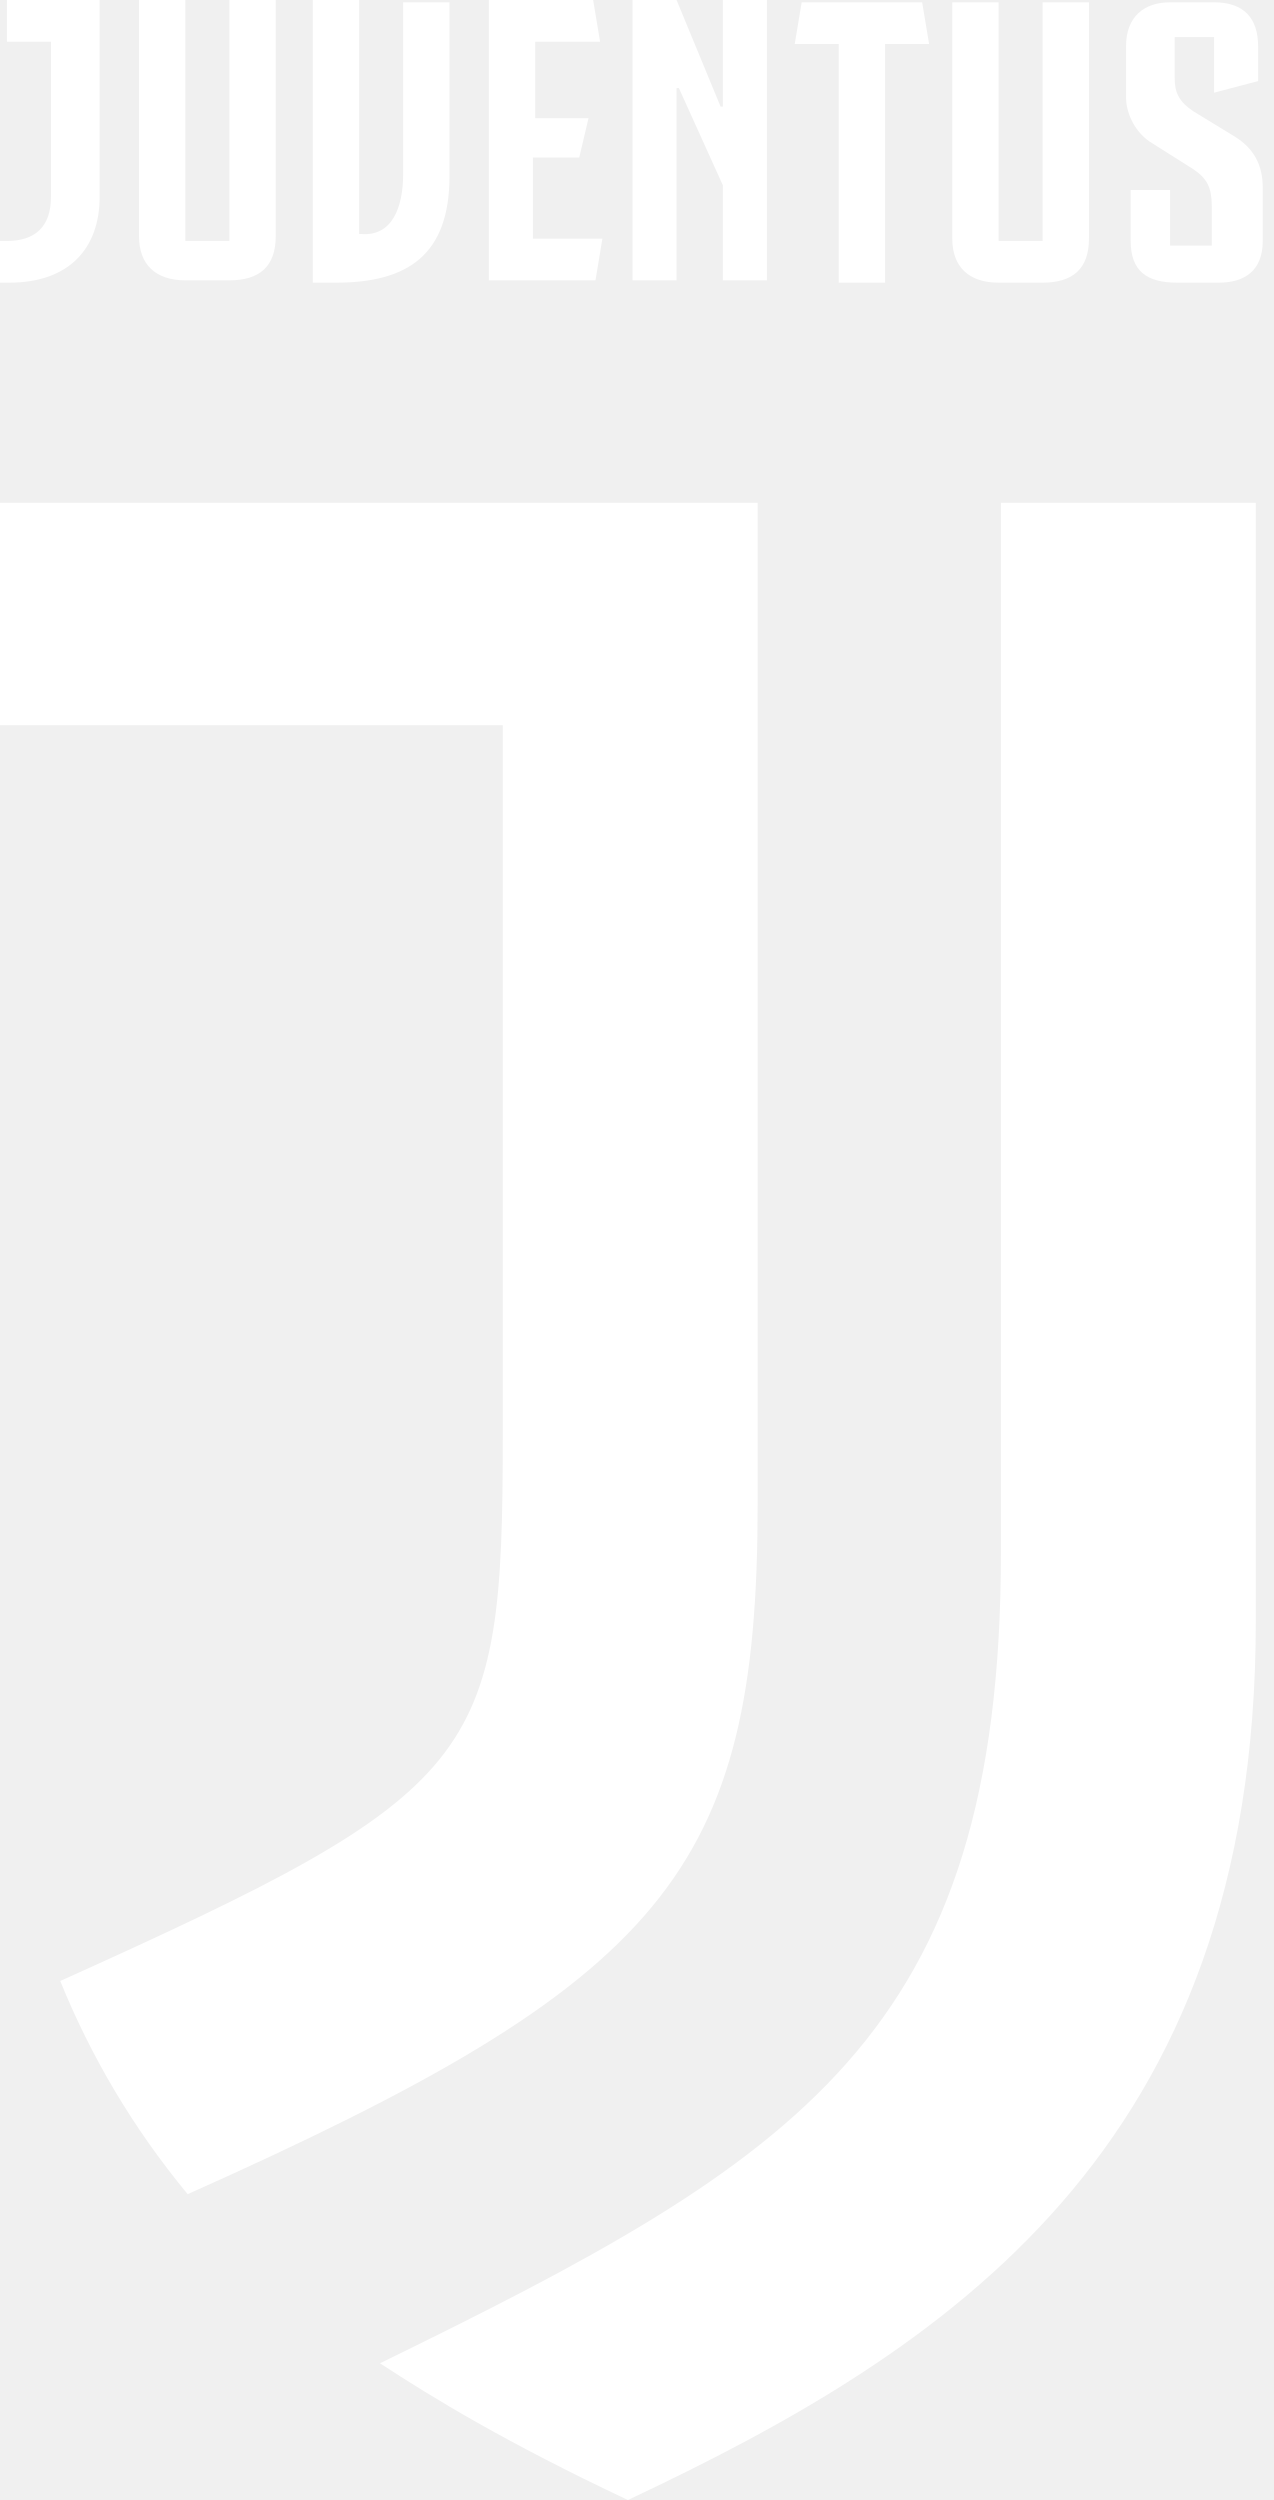
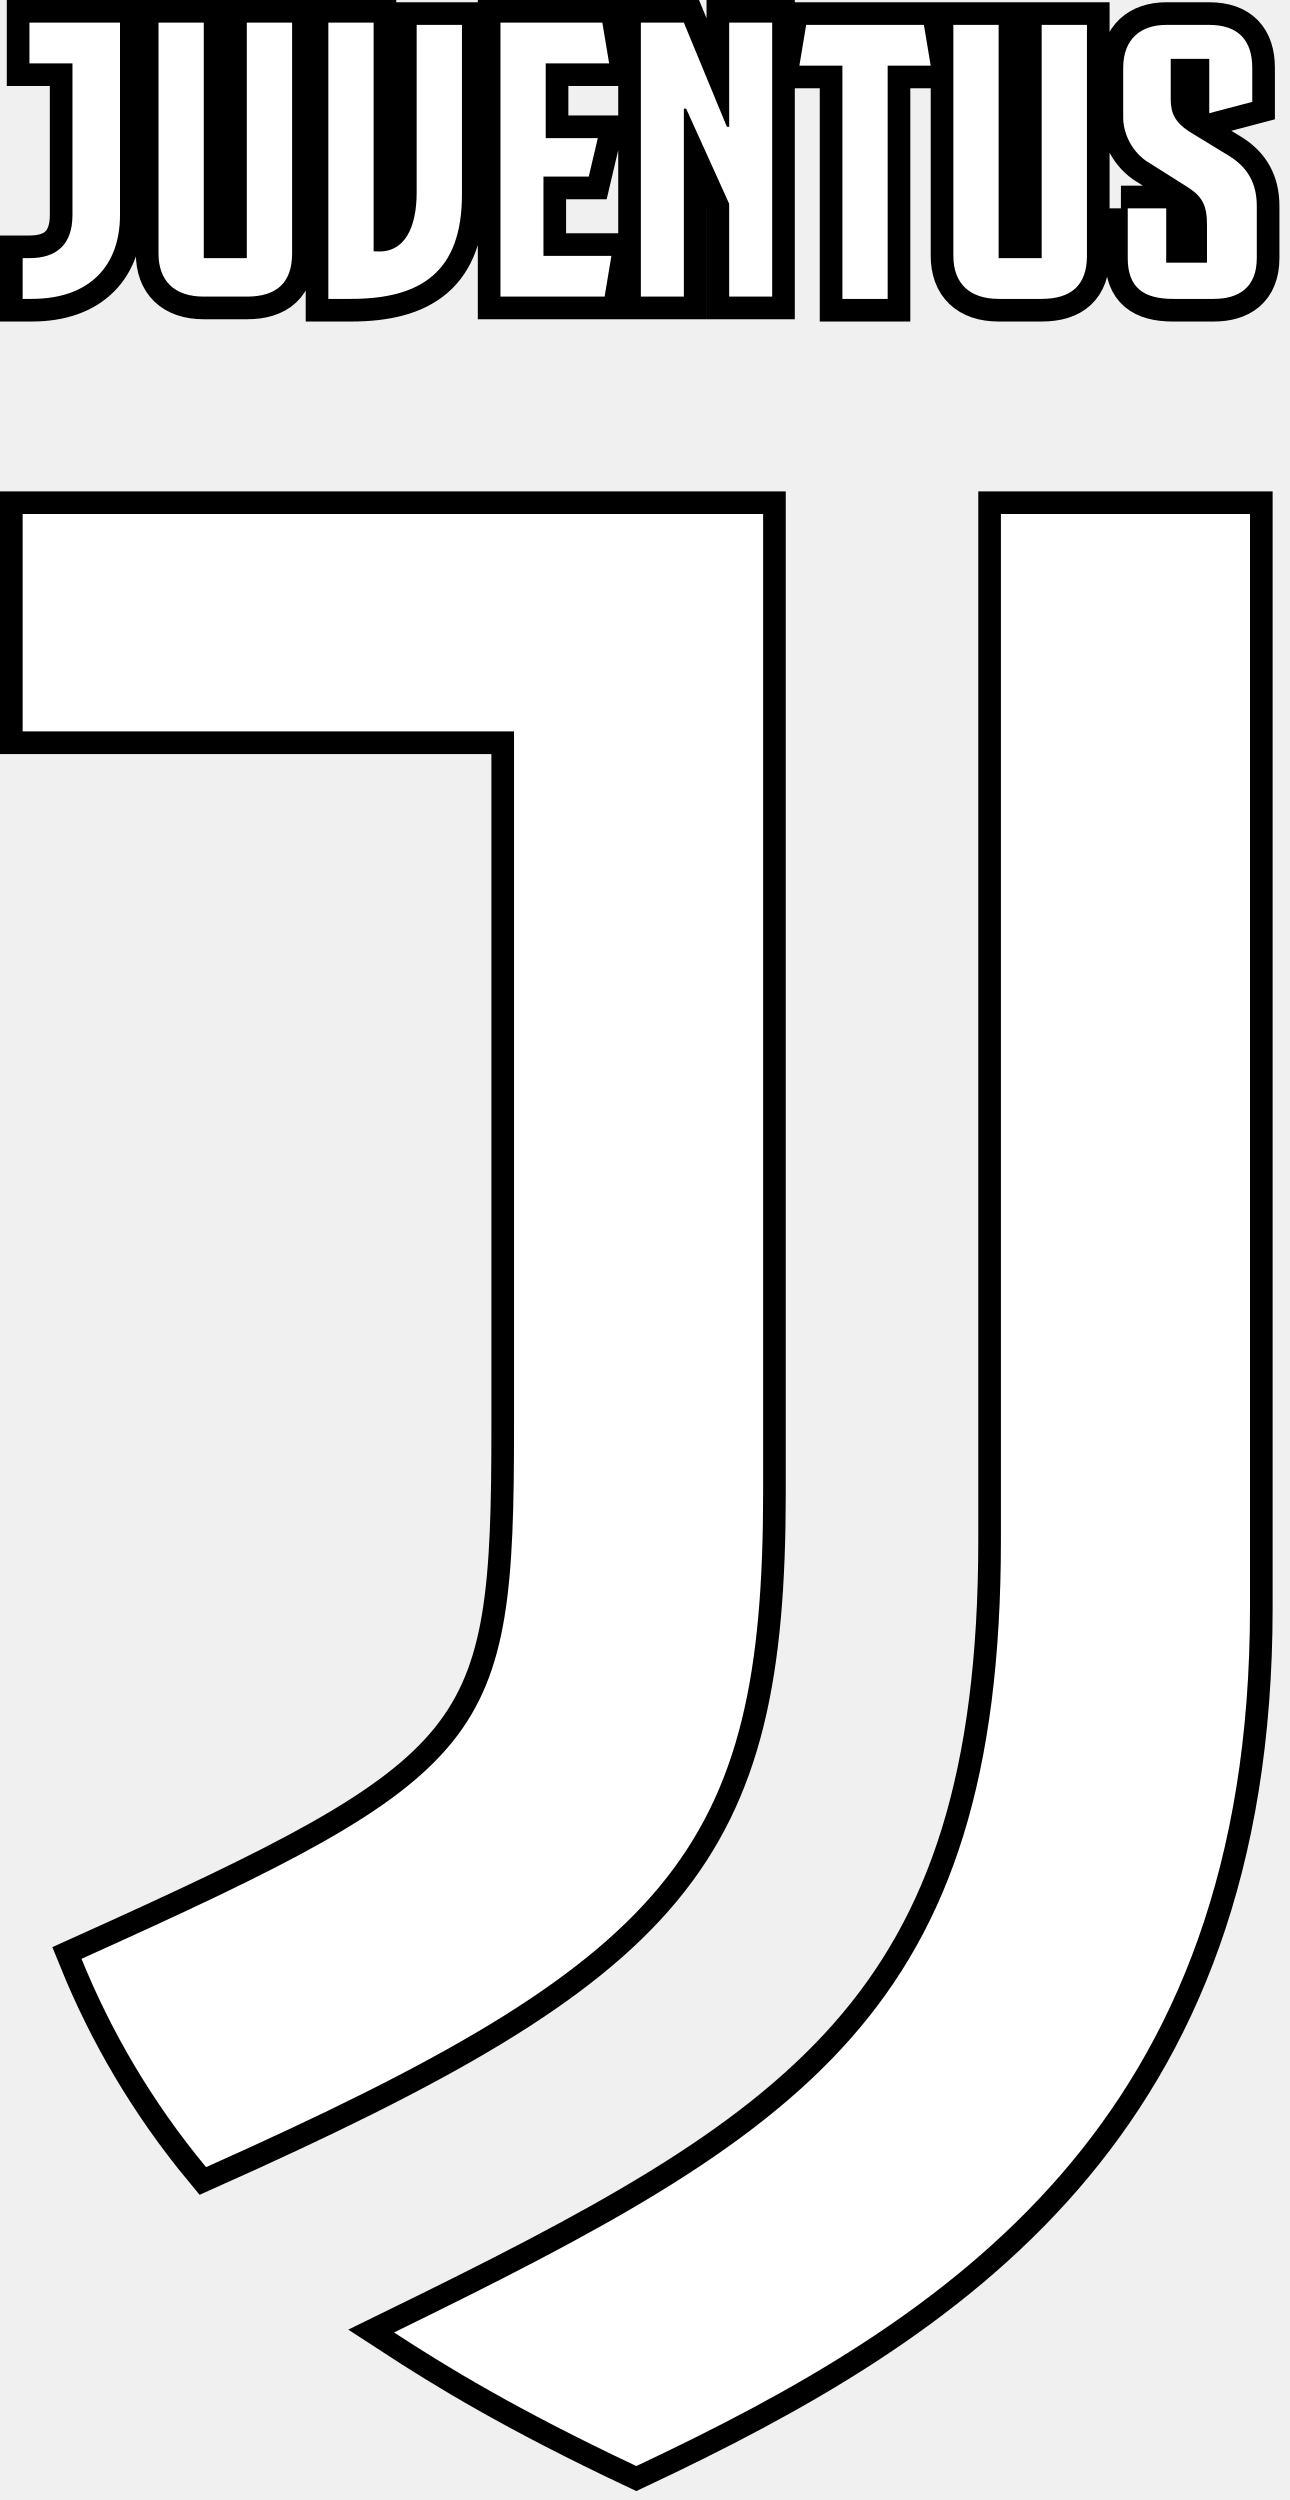
- <svg xmlns="http://www.w3.org/2000/svg" width="110" height="216" viewBox="0 0 110 216" fill="none">
-   <path d="M86.48 134.124C86.48 175.963 68.864 186.573 32.83 204.189C37.435 207.192 43.64 210.995 54.25 216C81.876 202.988 108.5 185.772 108.5 140.13V43.44H86.48V134.124ZM65.461 43.44H0V62.658H43.44V124.115C43.44 152.141 41.639 154.743 5.205 171.158C7.807 177.564 11.411 183.77 16.215 189.576C57.453 171.158 65.461 161.75 65.461 129.92V43.44ZM8.608 0V17.016C8.608 21.42 6.006 24.423 0.801 24.423H0V20.819H0.601C3.003 20.819 4.404 19.618 4.404 17.016V3.603H0.601V0H8.608ZM16.015 20.819H19.818V0H23.822V20.419C23.822 23.021 22.421 24.222 19.818 24.222H16.015C13.412 24.222 12.011 22.821 12.011 20.419V0H16.015V20.819ZM34.832 15.014V0.2H38.836V15.214C38.836 22.02 35.233 24.423 29.027 24.423H27.025V0H31.029V20.219H31.229C33.831 20.419 34.832 18.017 34.832 15.014V15.014ZM46.243 3.804V10.21H50.847L50.046 13.613H46.043V20.619H52.048L51.448 24.222H42.239V0H51.248L51.848 3.603H46.243V3.804ZM62.458 0H66.261V24.222H62.458V16.015L58.654 7.607H58.454V24.222H54.651V0H58.454L62.258 9.209H62.458V0ZM80.274 3.804H76.471V24.423H72.467V3.804H68.664L69.264 0.2H79.674L80.274 3.804ZM86.28 20.819H90.083V0.2H94.087V20.619C94.087 23.221 92.686 24.423 90.083 24.423H86.28C83.677 24.423 82.276 23.021 82.276 20.619V0.2H86.28V20.819ZM97.09 16.415H101.094V21.22H104.697V17.817C104.697 16.215 104.297 15.414 103.095 14.614L99.292 12.211C97.891 11.21 97.29 9.609 97.29 8.408V4.004C97.29 1.401 98.892 0.2 101.094 0.2H104.897C107.5 0.2 108.701 1.601 108.701 4.004V7.006L104.897 8.007V3.203H101.494V6.806C101.494 8.007 101.894 8.808 103.095 9.609L106.699 11.811C108.3 12.812 109.101 14.213 109.101 16.215V20.819C109.101 23.422 107.5 24.423 105.298 24.423H101.694C99.092 24.423 97.691 23.422 97.691 20.819V16.415H97.09Z" fill="white" />
+ <svg xmlns="http://www.w3.org/2000/svg" width="114" height="221" viewBox="0 0 114 221" fill="none">
+   <mask id="path-1-outside-1" maskUnits="userSpaceOnUse" x="0" y="0" width="114" height="221" fill="black">
+     <rect fill="white" width="114" height="221" />
+     <path d="M88.48 136.124C88.48 177.963 70.864 188.573 34.83 206.189C39.435 209.192 45.64 212.995 56.25 218C83.876 204.988 110.5 187.772 110.5 142.13V45.44H88.48V136.124ZM67.461 45.44H2V64.658H45.44V126.115C45.44 154.141 43.639 156.743 7.205 173.158C9.807 179.564 13.411 185.77 18.215 191.576C59.453 173.158 67.461 163.75 67.461 131.92V45.44ZM10.608 2V19.016C10.608 23.42 8.006 26.423 2.801 26.423H2V22.819H2.601C5.003 22.819 6.404 21.618 6.404 19.016V5.603H2.601V2H10.608ZM18.015 22.819H21.818V2H25.822V22.419C25.822 25.021 24.421 26.222 21.818 26.222H18.015C15.412 26.222 14.011 24.821 14.011 22.419V2H18.015V22.819ZM36.832 17.014V2.2H40.836V17.214C40.836 24.02 37.233 26.423 31.027 26.423H29.025V2H33.029V22.219H33.229C35.831 22.419 36.832 20.017 36.832 17.014V17.014ZM48.243 5.804V12.21H52.847L52.046 15.613H48.043V22.619H54.048L53.448 26.222H44.239V2H53.248L53.848 5.603H48.243V5.804ZM64.458 2H68.261V26.222H64.458V18.015L60.654 9.607H60.454V26.222H56.651V2H60.454L64.258 11.209H64.458V2ZM82.274 5.804H78.471V26.423H74.467V5.804H70.664L71.264 2.2H81.674L82.274 5.804ZM88.28 22.819H92.083V2.2H96.087V22.619C96.087 25.221 94.686 26.423 92.083 26.423H88.28C85.677 26.423 84.276 25.021 84.276 22.619V2.2H88.28V22.819ZM99.09 18.415H103.094V23.22H106.697V19.817C106.697 18.215 106.297 17.414 105.095 16.613L101.292 14.211C99.891 13.21 99.29 11.609 99.29 10.408V6.004C99.29 3.401 100.892 2.2 103.094 2.2H106.897C109.5 2.2 110.701 3.601 110.701 6.004V9.006L106.897 10.007V5.203H103.494V8.806C103.494 10.007 103.894 10.808 105.095 11.609L108.699 13.811C110.3 14.812 111.101 16.213 111.101 18.215V22.819C111.101 25.422 109.5 26.423 107.298 26.423H103.694C101.092 26.423 99.691 25.422 99.691 22.819V18.415H99.09Z" />
+   </mask>
+   <path d="M88.48 136.124C88.48 177.963 70.864 188.573 34.83 206.189C39.435 209.192 45.64 212.995 56.25 218C83.876 204.988 110.5 187.772 110.5 142.13V45.44H88.48V136.124ZM67.461 45.44H2V64.658H45.44V126.115C45.44 154.141 43.639 156.743 7.205 173.158C9.807 179.564 13.411 185.77 18.215 191.576C59.453 173.158 67.461 163.75 67.461 131.92V45.44ZM10.608 2V19.016C10.608 23.42 8.006 26.423 2.801 26.423H2V22.819H2.601C5.003 22.819 6.404 21.618 6.404 19.016V5.603H2.601V2H10.608ZM18.015 22.819H21.818V2H25.822V22.419C25.822 25.021 24.421 26.222 21.818 26.222H18.015C15.412 26.222 14.011 24.821 14.011 22.419V2H18.015V22.819ZM36.832 17.014V2.2H40.836V17.214C40.836 24.02 37.233 26.423 31.027 26.423H29.025V2H33.029V22.219H33.229C35.831 22.419 36.832 20.017 36.832 17.014V17.014ZM48.243 5.804V12.21H52.847L52.046 15.613H48.043V22.619H54.048L53.448 26.222H44.239V2H53.248L53.848 5.603H48.243V5.804ZM64.458 2H68.261V26.222H64.458V18.015L60.654 9.607H60.454V26.222H56.651V2H60.454L64.258 11.209H64.458V2ZM82.274 5.804H78.471V26.423H74.467V5.804H70.664L71.264 2.2H81.674L82.274 5.804ZM88.28 22.819H92.083V2.2H96.087V22.619C96.087 25.221 94.686 26.423 92.083 26.423H88.28C85.677 26.423 84.276 25.021 84.276 22.619V2.2H88.28V22.819ZM99.09 18.415H103.094V23.22H106.697V19.817C106.697 18.215 106.297 17.414 105.095 16.613L101.292 14.211C99.891 13.21 99.29 11.609 99.29 10.408V6.004C99.29 3.401 100.892 2.2 103.094 2.2H106.897C109.5 2.2 110.701 3.601 110.701 6.004V9.006L106.897 10.007V5.203H103.494V8.806C103.494 10.007 103.894 10.808 105.095 11.609L108.699 13.811C110.3 14.812 111.101 16.213 111.101 18.215V22.819C111.101 25.422 109.5 26.423 107.298 26.423H103.694C101.092 26.423 99.691 25.422 99.691 22.819V18.415H99.09Z" fill="white" />
+   <path d="M88.48 136.124C88.48 177.963 70.864 188.573 34.83 206.189C39.435 209.192 45.64 212.995 56.25 218C83.876 204.988 110.5 187.772 110.5 142.13V45.44H88.48V136.124ZM67.461 45.44H2V64.658H45.44V126.115C45.44 154.141 43.639 156.743 7.205 173.158C9.807 179.564 13.411 185.77 18.215 191.576C59.453 173.158 67.461 163.75 67.461 131.92V45.44ZM10.608 2V19.016C10.608 23.42 8.006 26.423 2.801 26.423H2V22.819H2.601C5.003 22.819 6.404 21.618 6.404 19.016V5.603H2.601V2H10.608ZM18.015 22.819H21.818V2H25.822V22.419C25.822 25.021 24.421 26.222 21.818 26.222H18.015C15.412 26.222 14.011 24.821 14.011 22.419V2H18.015V22.819ZM36.832 17.014V2.2H40.836V17.214C40.836 24.02 37.233 26.423 31.027 26.423H29.025V2H33.029V22.219H33.229C35.831 22.419 36.832 20.017 36.832 17.014V17.014ZM48.243 5.804V12.21H52.847L52.046 15.613H48.043V22.619H54.048L53.448 26.222H44.239V2H53.248L53.848 5.603H48.243V5.804ZM64.458 2H68.261V26.222H64.458V18.015L60.654 9.607H60.454V26.222H56.651V2H60.454L64.258 11.209H64.458V2ZM82.274 5.804H78.471V26.423H74.467V5.804H70.664L71.264 2.2H81.674L82.274 5.804ZM88.28 22.819H92.083V2.2H96.087V22.619C96.087 25.221 94.686 26.423 92.083 26.423H88.28C85.677 26.423 84.276 25.021 84.276 22.619V2.2H88.28V22.819ZM99.09 18.415H103.094V23.22H106.697V19.817C106.697 18.215 106.297 17.414 105.095 16.613L101.292 14.211C99.891 13.21 99.29 11.609 99.29 10.408V6.004C99.29 3.401 100.892 2.2 103.094 2.2H106.897C109.5 2.2 110.701 3.601 110.701 6.004V9.006L106.897 10.007V5.203H103.494V8.806C103.494 10.007 103.894 10.808 105.095 11.609L108.699 13.811C110.3 14.812 111.101 16.213 111.101 18.215V22.819C111.101 25.422 109.5 26.423 107.298 26.423H103.694C101.092 26.423 99.691 25.422 99.691 22.819V18.415H99.09Z" stroke="black" stroke-width="4" mask="url(#path-1-outside-1)" />
</svg>
